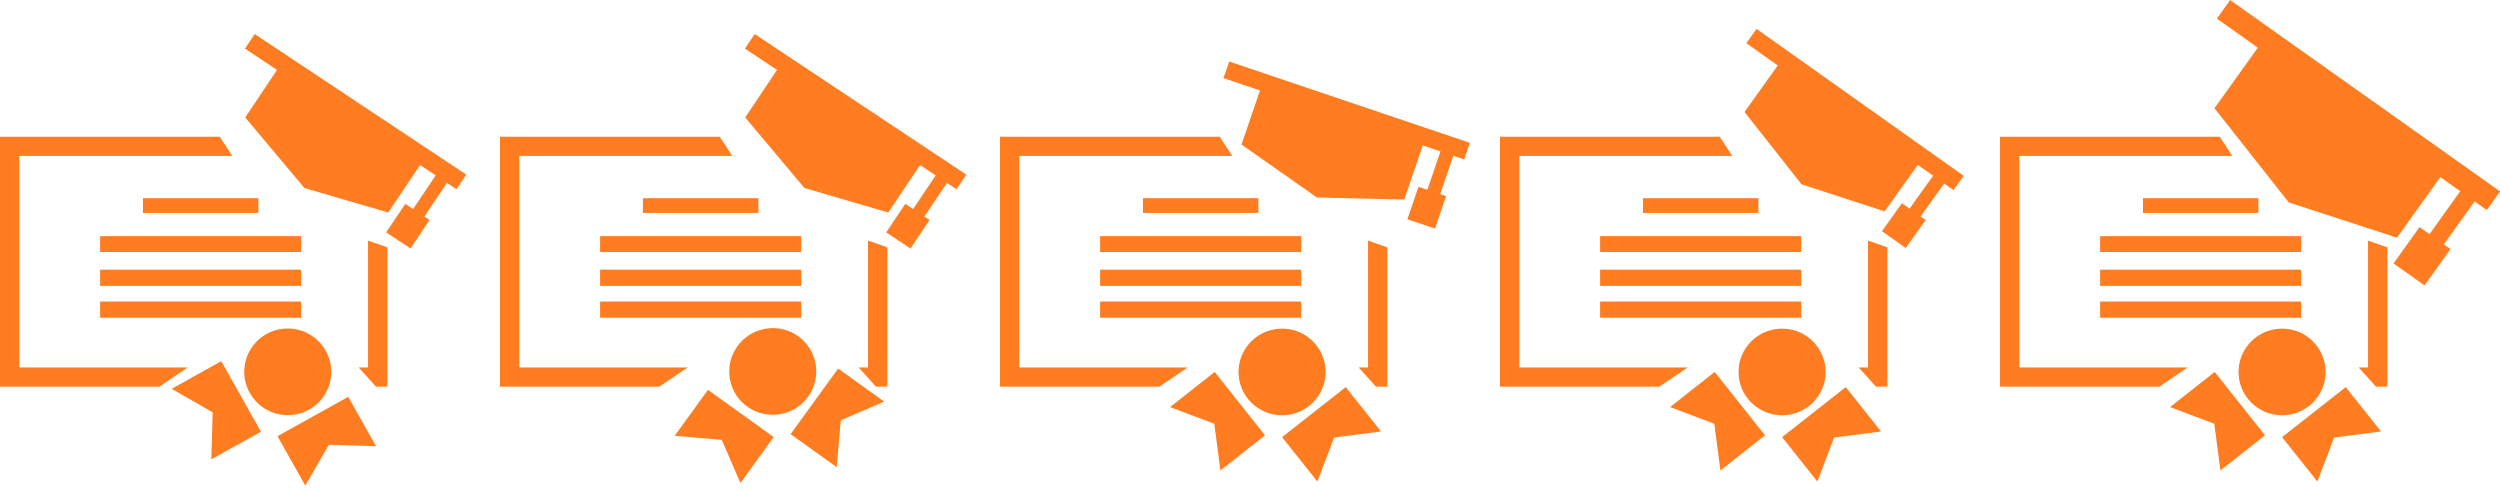
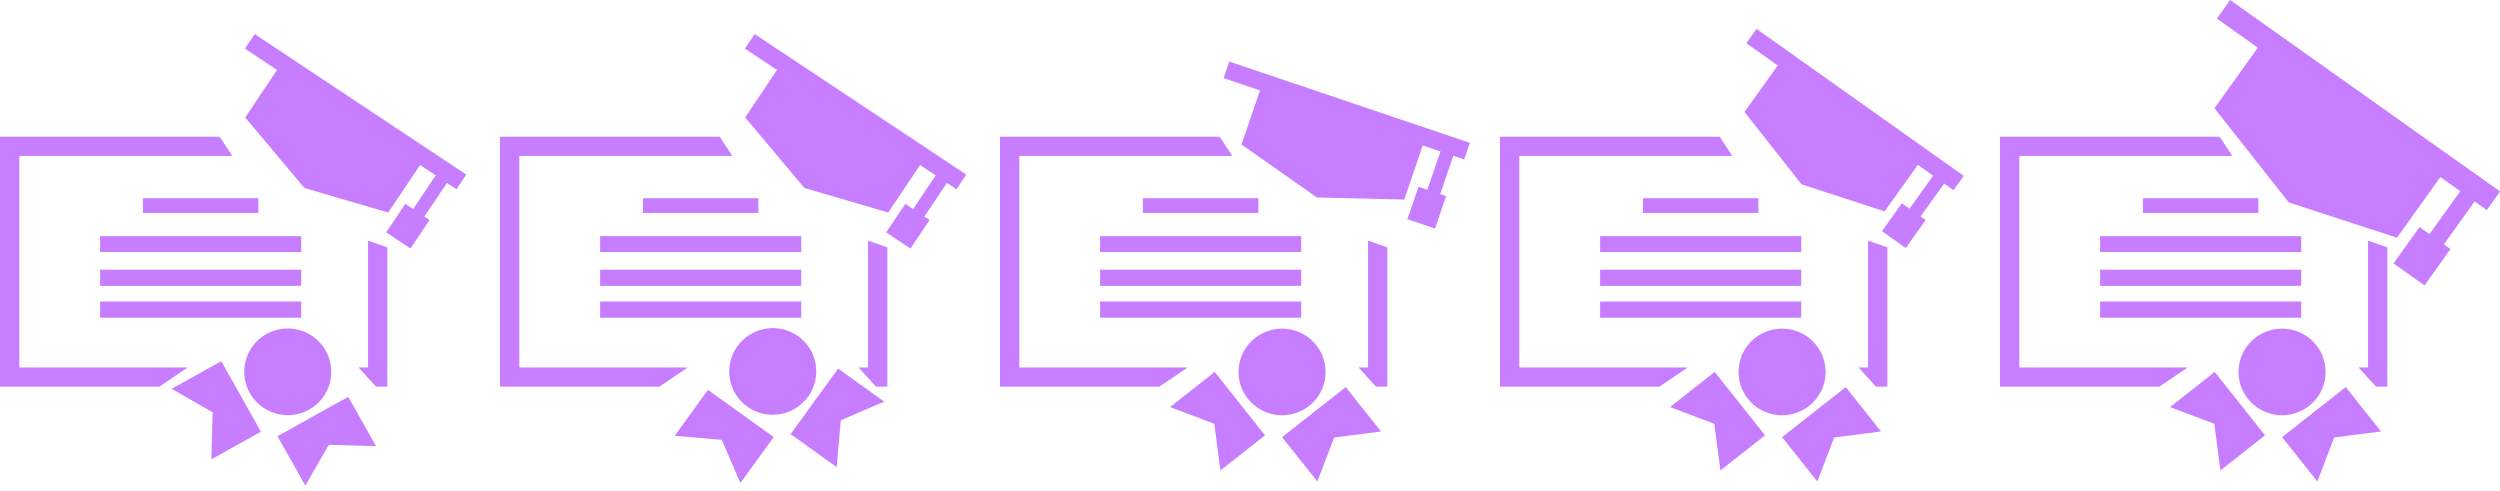
<svg xmlns="http://www.w3.org/2000/svg" version="1.1" width="270" height="53" viewBox="0 0 270 53">
  <g id="Group-1">
-     <path id="Color-Fill-6" d="M268.572,22.685 L267.259,21.754 L263.939,26.389 L264.654,26.899 L261.849,30.822 L258.501,28.451 L261.312,24.526 L262.385,25.290 L265.707,20.650 L263.555,19.127 L258.875,25.667 L247.190,21.864 L239.164,11.690 L243.844,5.149 L239.424,2.014 L240.858,0.007 L270.012,20.677 L268.572,22.685 zM241.088,16.842 L218.087,16.842 L218.087,39.683 L236.278,39.683 L233.206,41.760 L216.000,41.760 L216.000,14.765 L239.729,14.765 L241.088,16.842 zM244.622,47.015 L239.806,50.803 L239.145,45.768 L234.371,43.961 L239.189,40.169 L244.622,47.015 zM248.531,34.312 L226.813,34.312 L226.813,32.562 L248.531,32.562 L248.531,34.312 zM248.531,30.875 L226.813,30.875 L226.813,29.125 L248.531,29.125 L248.531,30.875 zM243.906,21.406 L243.906,23.000 L231.438,23.000 L231.438,21.406 L243.906,21.406 zM248.531,27.219 L226.813,27.219 L226.813,25.500 L248.531,25.500 L248.531,27.219 zM241.762,40.174 C241.762,37.585 243.868,35.492 246.461,35.492 C249.059,35.492 251.165,37.587 251.165,40.174 C251.165,42.756 249.059,44.850 246.461,44.851 C243.866,44.851 241.762,42.756 241.762,40.174 zM257.148,46.596 L252.087,47.255 L250.273,52.003 L246.464,47.211 L253.341,41.806 L257.148,46.596 zM257.836,26.718 L257.836,41.760 L256.604,41.760 L254.731,39.683 L255.749,39.683 L255.749,25.986 L257.836,26.718 z" fill="#ff7c20" />
-     <path id="Color-Fill-6" d="M210.979,20.536 L209.971,19.821 L207.423,23.380 L207.971,23.772 L205.818,26.784 L203.249,24.963 L205.406,21.950 L206.230,22.536 L208.780,18.973 L207.128,17.804 L203.536,22.826 L194.567,19.905 L188.407,12.093 L191.999,7.070 L188.606,4.663 L189.708,3.122 L212.084,18.994 L210.979,20.536 zM164.087,39.683 L182.278,39.683 L179.206,41.760 L162.000,41.760 L162.000,14.765 L185.729,14.765 L187.088,16.842 L164.087,16.842 L164.087,39.683 zM190.622,47.015 L185.806,50.803 L185.145,45.768 L180.371,43.961 L185.189,40.169 L190.622,47.015 zM194.531,34.312 L172.812,34.312 L172.812,32.562 L194.531,32.562 L194.531,34.312 zM194.531,30.875 L172.812,30.875 L172.812,29.125 L194.531,29.125 L194.531,30.875 zM189.906,21.406 L189.906,23.000 L177.438,23.000 L177.438,21.406 L189.906,21.406 zM194.531,27.219 L172.812,27.219 L172.812,25.500 L194.531,25.500 L194.531,27.219 zM187.762,40.174 C187.762,37.585 189.868,35.492 192.461,35.492 C195.059,35.492 197.165,37.587 197.165,40.174 C197.165,42.756 195.059,44.850 192.461,44.851 C189.866,44.851 187.762,42.756 187.762,40.174 zM203.148,46.596 L198.087,47.255 L196.273,52.003 L192.464,47.211 L199.341,41.806 L203.148,46.596 zM203.836,26.718 L203.836,41.760 L202.604,41.760 L200.731,39.683 L201.749,39.683 L201.749,25.986 L203.836,26.718 z" fill="#ff7c20" />
-     <path id="Color-Fill-6" d="M158.130,17.220 L156.959,16.824 L155.540,20.964 L156.179,21.182 L154.982,24.686 L151.998,23.679 L153.198,20.173 L154.156,20.498 L155.574,16.354 L153.657,15.708 L151.658,21.549 L142.228,21.326 L134.083,15.610 L136.081,9.768 L132.139,8.435 L132.752,6.644 L158.745,15.426 L158.130,17.220 zM110.087,16.842 L110.087,39.683 L128.278,39.683 L125.206,41.760 L108.000,41.760 L108.000,14.765 L131.729,14.765 L133.088,16.842 L110.087,16.842 zM136.622,47.015 L131.806,50.803 L131.145,45.768 L126.371,43.961 L131.189,40.169 L136.622,47.015 zM140.531,34.313 L118.812,34.313 L118.812,32.563 L140.531,32.563 L140.531,34.313 zM140.531,30.875 L118.812,30.875 L118.812,29.125 L140.531,29.125 L140.531,30.875 zM135.906,21.406 L135.906,23.000 L123.437,23.000 L123.437,21.406 L135.906,21.406 zM140.531,27.219 L118.812,27.219 L118.812,25.500 L140.531,25.500 L140.531,27.219 zM133.762,40.174 C133.762,37.585 135.868,35.492 138.461,35.492 C141.059,35.492 143.165,37.587 143.165,40.174 C143.165,42.756 141.059,44.850 138.461,44.851 C135.866,44.851 133.762,42.756 133.762,40.174 zM149.148,46.596 L144.087,47.255 L142.273,52.003 L138.464,47.211 L145.341,41.806 L149.148,46.596 zM149.836,26.718 L149.836,41.760 L148.604,41.760 L146.731,39.683 L147.749,39.683 L147.749,25.986 L149.836,26.718 z" fill="#ff7c20" />
+     <path id="Color-Fill-6" d="M268.572,22.685 L267.259,21.754 L263.939,26.389 L264.654,26.899 L261.849,30.822 L258.501,28.451 L261.312,24.526 L262.385,25.290 L265.707,20.650 L263.555,19.127 L258.875,25.667 L247.190,21.864 L239.164,11.690 L243.844,5.149 L239.424,2.014 L240.858,0.007 L270.012,20.677 L268.572,22.685 zM241.088,16.842 L218.087,16.842 L218.087,39.683 L236.278,39.683 L233.206,41.760 L216.000,41.760 L216.000,14.765 L239.729,14.765 L241.088,16.842 zM244.622,47.015 L239.806,50.803 L239.145,45.768 L234.371,43.961 L239.189,40.169 L244.622,47.015 zM248.531,34.312 L226.813,34.312 L226.813,32.562 L248.531,32.562 L248.531,34.312 zM248.531,30.875 L226.813,30.875 L226.813,29.125 L248.531,29.125 L248.531,30.875 zM243.906,21.406 L243.906,23.000 L231.438,23.000 L231.438,21.406 L243.906,21.406 zM248.531,27.219 L226.813,27.219 L226.813,25.500 L248.531,25.500 L248.531,27.219 zM241.762,40.174 C241.762,37.585 243.868,35.492 246.461,35.492 C249.059,35.492 251.165,37.587 251.165,40.174 C251.165,42.756 249.059,44.850 246.461,44.851 C243.866,44.851 241.762,42.756 241.762,40.174 zM257.148,46.596 L252.087,47.255 L250.273,52.003 L246.464,47.211 L253.341,41.806 L257.148,46.596 zM257.836,26.718 L257.836,41.760 L256.604,41.760 L254.731,39.683 L255.749,39.683 L255.749,25.986 L257.836,26.718 z" fill="#C77DFF" />
+     <path id="Color-Fill-6" d="M210.979,20.536 L209.971,19.821 L207.423,23.380 L207.971,23.772 L205.818,26.784 L203.249,24.963 L205.406,21.950 L206.230,22.536 L208.780,18.973 L207.128,17.804 L203.536,22.826 L194.567,19.905 L188.407,12.093 L191.999,7.070 L188.606,4.663 L189.708,3.122 L212.084,18.994 L210.979,20.536 zM164.087,39.683 L182.278,39.683 L179.206,41.760 L162.000,41.760 L162.000,14.765 L185.729,14.765 L187.088,16.842 L164.087,16.842 L164.087,39.683 zM190.622,47.015 L185.806,50.803 L185.145,45.768 L180.371,43.961 L185.189,40.169 L190.622,47.015 zM194.531,34.312 L172.812,34.312 L172.812,32.562 L194.531,32.562 L194.531,34.312 zM194.531,30.875 L172.812,30.875 L172.812,29.125 L194.531,29.125 L194.531,30.875 zM189.906,21.406 L189.906,23.000 L177.438,23.000 L177.438,21.406 L189.906,21.406 zM194.531,27.219 L172.812,27.219 L172.812,25.500 L194.531,25.500 L194.531,27.219 zM187.762,40.174 C187.762,37.585 189.868,35.492 192.461,35.492 C195.059,35.492 197.165,37.587 197.165,40.174 C197.165,42.756 195.059,44.850 192.461,44.851 C189.866,44.851 187.762,42.756 187.762,40.174 zM203.148,46.596 L198.087,47.255 L196.273,52.003 L192.464,47.211 L199.341,41.806 L203.148,46.596 zM203.836,26.718 L203.836,41.760 L202.604,41.760 L200.731,39.683 L201.749,39.683 L201.749,25.986 L203.836,26.718 z" fill="#C77DFF" />
+     <path id="Color-Fill-6" d="M158.130,17.220 L156.959,16.824 L155.540,20.964 L156.179,21.182 L154.982,24.686 L151.998,23.679 L153.198,20.173 L154.156,20.498 L155.574,16.354 L153.657,15.708 L151.658,21.549 L142.228,21.326 L134.083,15.610 L136.081,9.768 L132.139,8.435 L132.752,6.644 L158.745,15.426 L158.130,17.220 zM110.087,16.842 L110.087,39.683 L128.278,39.683 L125.206,41.760 L108.000,41.760 L108.000,14.765 L131.729,14.765 L133.088,16.842 L110.087,16.842 zM136.622,47.015 L131.806,50.803 L131.145,45.768 L126.371,43.961 L131.189,40.169 L136.622,47.015 zM140.531,34.313 L118.812,34.313 L118.812,32.563 L140.531,32.563 L140.531,34.313 zM140.531,30.875 L118.812,30.875 L118.812,29.125 L140.531,29.125 L140.531,30.875 zM135.906,21.406 L135.906,23.000 L123.437,23.000 L123.437,21.406 L135.906,21.406 zM140.531,27.219 L118.812,27.219 L118.812,25.500 L140.531,25.500 L140.531,27.219 zM133.762,40.174 C133.762,37.585 135.868,35.492 138.461,35.492 C141.059,35.492 143.165,37.587 143.165,40.174 C143.165,42.756 141.059,44.850 138.461,44.851 C135.866,44.851 133.762,42.756 133.762,40.174 zM149.148,46.596 L144.087,47.255 L142.273,52.003 L138.464,47.211 L145.341,41.806 L149.148,46.596 zM149.836,26.718 L149.836,41.760 L148.604,41.760 L146.731,39.683 L147.749,39.683 L147.749,25.986 L149.836,26.718 z" fill="#C77DFF" />
    <g id="Group-1-copy-3">
      <g id="Group-1-copy-3">
-         <path id="Color-Fill-6" d="M103.300,20.436 L102.271,19.752 L99.833,23.386 L100.393,23.761 L98.333,26.838 L95.710,25.096 L97.774,22.018 L98.615,22.579 L101.055,18.941 L99.368,17.822 L95.931,22.951 L86.877,20.305 L80.482,12.685 L83.919,7.554 L80.454,5.251 L81.508,3.678 L104.358,18.861 L103.300,20.436 zM56.087,39.683 L74.278,39.683 L71.206,41.760 L54.000,41.760 L54.000,14.765 L77.729,14.765 L79.088,16.842 L56.087,16.842 L56.087,39.683 zM83.560,47.202 L79.965,52.163 L77.951,47.501 L72.865,47.069 L76.460,42.104 L83.560,47.202 zM86.531,34.313 L64.812,34.313 L64.812,32.562 L86.531,32.562 L86.531,34.313 zM86.531,30.875 L64.812,30.875 L64.812,29.125 L86.531,29.125 L86.531,30.875 zM81.906,21.406 L81.906,23.000 L69.437,23.000 L69.437,21.406 L81.906,21.406 zM86.531,27.219 L64.812,27.219 L64.812,25.500 L86.531,25.500 L86.531,27.219 zM78.936,41.405 C78.227,38.915 79.679,36.326 82.174,35.616 C84.673,34.906 87.272,36.344 87.980,38.833 C88.687,41.315 87.235,43.905 84.736,44.618 C82.241,45.328 79.643,43.888 78.936,41.405 zM95.493,43.372 L90.806,45.390 L90.362,50.453 L85.386,46.886 L90.519,39.806 L95.493,43.372 zM95.836,26.718 L95.836,41.760 L94.604,41.760 L92.731,39.683 L93.749,39.683 L93.749,25.986 L95.836,26.718 z" fill="#ff7c20" />
+         <path id="Color-Fill-6" d="M103.300,20.436 L102.271,19.752 L99.833,23.386 L100.393,23.761 L98.333,26.838 L95.710,25.096 L97.774,22.018 L98.615,22.579 L101.055,18.941 L99.368,17.822 L95.931,22.951 L86.877,20.305 L80.482,12.685 L83.919,7.554 L80.454,5.251 L81.508,3.678 L104.358,18.861 L103.300,20.436 zM56.087,39.683 L74.278,39.683 L71.206,41.760 L54.000,41.760 L54.000,14.765 L77.729,14.765 L79.088,16.842 L56.087,16.842 L56.087,39.683 zM83.560,47.202 L79.965,52.163 L77.951,47.501 L72.865,47.069 L76.460,42.104 L83.560,47.202 zM86.531,34.313 L64.812,34.313 L64.812,32.562 L86.531,32.562 L86.531,34.313 zM86.531,30.875 L64.812,30.875 L64.812,29.125 L86.531,29.125 L86.531,30.875 zM81.906,21.406 L81.906,23.000 L69.437,23.000 L69.437,21.406 L81.906,21.406 zM86.531,27.219 L64.812,27.219 L64.812,25.500 L86.531,25.500 L86.531,27.219 zM78.936,41.405 C78.227,38.915 79.679,36.326 82.174,35.616 C84.673,34.906 87.272,36.344 87.980,38.833 C88.687,41.315 87.235,43.905 84.736,44.618 C82.241,45.328 79.643,43.888 78.936,41.405 zM95.493,43.372 L90.806,45.390 L90.362,50.453 L85.386,46.886 L90.519,39.806 L95.493,43.372 zM95.836,26.718 L95.836,41.760 L94.604,41.760 L92.731,39.683 L93.749,39.683 L93.749,25.986 L95.836,26.718 z" fill="#C77DFF" />
      </g>
    </g>
-     <path id="Color-Fill-6" d="M49.300,20.436 L48.271,19.752 L45.833,23.386 L46.393,23.761 L44.333,26.838 L41.710,25.096 L43.774,22.018 L44.615,22.579 L47.055,18.941 L45.368,17.822 L41.931,22.951 L32.877,20.305 L26.482,12.685 L29.919,7.554 L26.454,5.251 L27.508,3.678 L50.358,18.861 L49.300,20.436 zM2.087,39.683 L20.278,39.683 L17.206,41.760 L-0.000,41.760 L-0.000,14.765 L23.729,14.765 L25.088,16.842 L2.087,16.842 L2.087,39.683 zM23.897,39.008 L28.180,46.625 L22.825,49.605 L22.968,44.529 L18.540,41.991 L23.897,39.008 zM35.721,40.903 C35.314,43.451 32.903,45.187 30.337,44.779 C27.775,44.369 26.029,41.967 26.436,39.419 C26.845,36.862 29.255,35.128 31.816,35.537 C34.382,35.947 36.130,38.347 35.721,40.903 zM32.531,34.313 L10.813,34.313 L10.813,32.563 L32.531,32.563 L32.531,34.313 zM32.531,30.875 L10.813,30.875 L10.813,29.125 L32.531,29.125 L32.531,30.875 zM27.906,21.406 L27.906,23.000 L15.437,23.000 L15.437,21.406 L27.906,21.406 zM32.531,27.219 L10.813,27.219 L10.813,25.500 L32.531,25.500 L32.531,27.219 zM40.615,48.188 L35.513,48.040 L32.972,52.442 L29.968,47.109 L37.612,42.857 L40.615,48.188 zM41.836,26.718 L41.836,41.760 L40.604,41.760 L38.731,39.683 L39.749,39.683 L39.749,25.986 L41.836,26.718 z" fill="#ff7c20" />
+     <path id="Color-Fill-6" d="M49.300,20.436 L48.271,19.752 L45.833,23.386 L46.393,23.761 L44.333,26.838 L41.710,25.096 L43.774,22.018 L44.615,22.579 L47.055,18.941 L45.368,17.822 L41.931,22.951 L32.877,20.305 L26.482,12.685 L29.919,7.554 L26.454,5.251 L27.508,3.678 L50.358,18.861 L49.300,20.436 zM2.087,39.683 L20.278,39.683 L17.206,41.760 L-0.000,41.760 L-0.000,14.765 L23.729,14.765 L25.088,16.842 L2.087,16.842 L2.087,39.683 zM23.897,39.008 L28.180,46.625 L22.825,49.605 L22.968,44.529 L18.540,41.991 L23.897,39.008 zM35.721,40.903 C35.314,43.451 32.903,45.187 30.337,44.779 C27.775,44.369 26.029,41.967 26.436,39.419 C26.845,36.862 29.255,35.128 31.816,35.537 C34.382,35.947 36.130,38.347 35.721,40.903 zM32.531,34.313 L10.813,34.313 L10.813,32.563 L32.531,32.563 L32.531,34.313 zM32.531,30.875 L10.813,30.875 L10.813,29.125 L32.531,29.125 L32.531,30.875 zM27.906,21.406 L27.906,23.000 L15.437,23.000 L15.437,21.406 L27.906,21.406 zM32.531,27.219 L10.813,27.219 L10.813,25.500 L32.531,25.500 L32.531,27.219 zM40.615,48.188 L35.513,48.040 L32.972,52.442 L29.968,47.109 L37.612,42.857 L40.615,48.188 zM41.836,26.718 L41.836,41.760 L40.604,41.760 L38.731,39.683 L39.749,39.683 L39.749,25.986 L41.836,26.718 z" fill="#C77DFF" />
  </g>
</svg>
